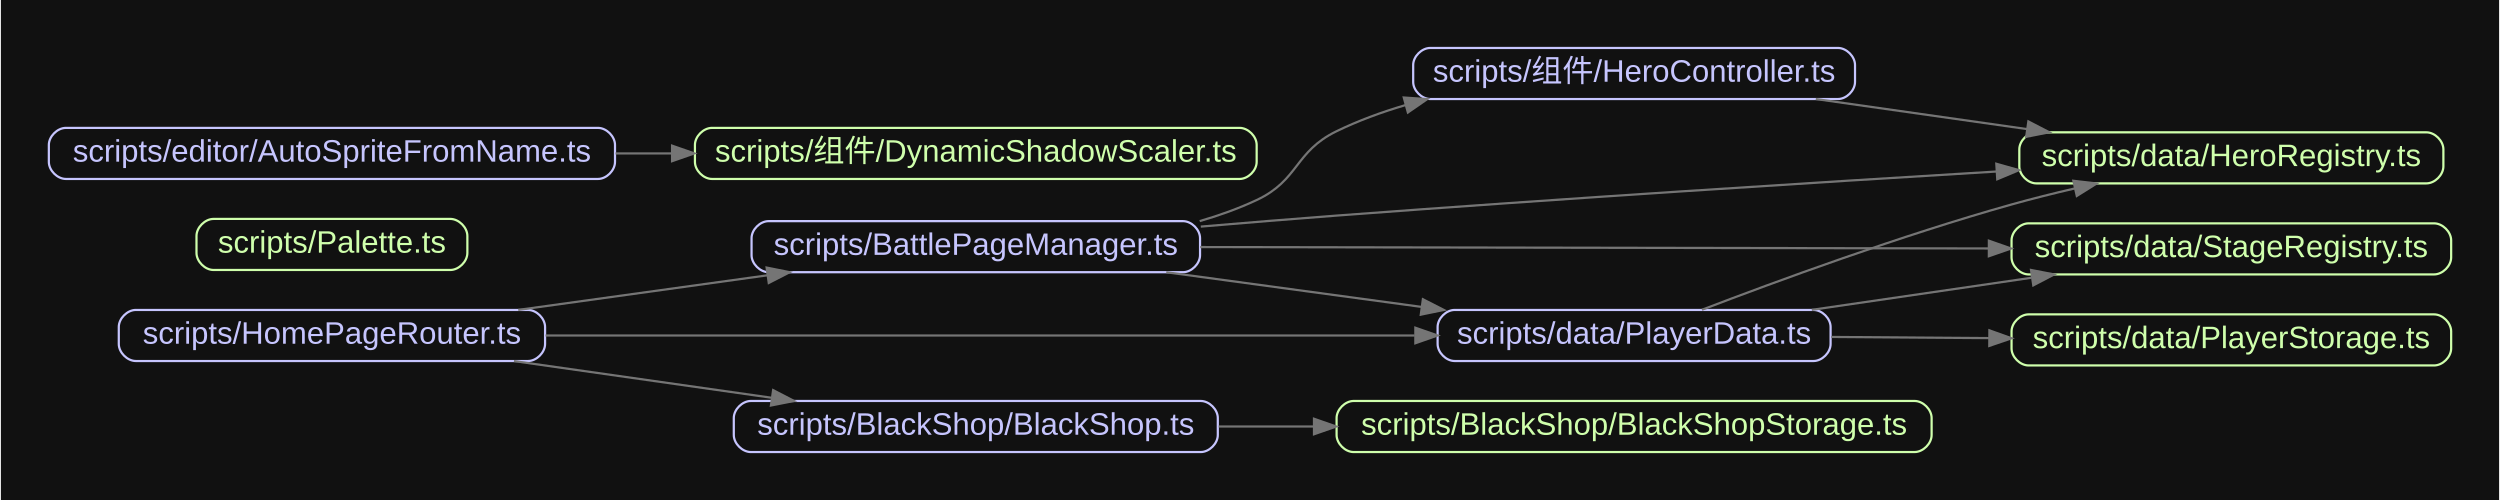
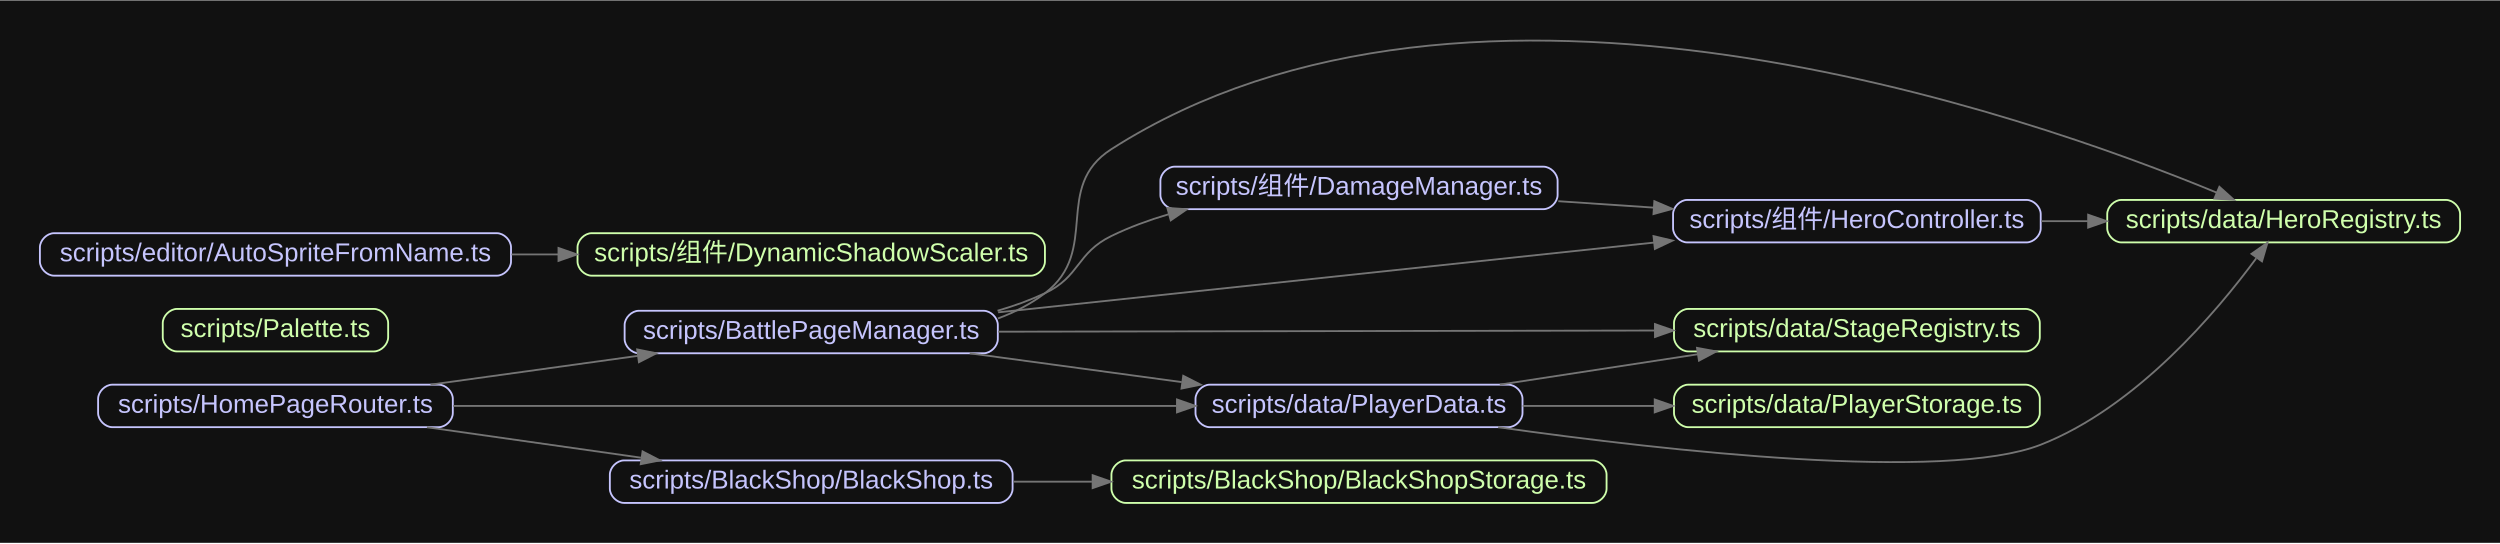
- <svg xmlns="http://www.w3.org/2000/svg" width="1125pt" height="225pt" viewBox="0.00 0.00 1125.20 225.20">
-   <g id="graph0" class="graph" transform="scale(1 1) rotate(0) translate(21.6 203.6)">
-     <polygon fill="#111111" stroke="none" points="-21.6,21.6 -21.6,-203.6 1103.6,-203.6 1103.6,21.6 -21.6,21.6" />
+ <svg xmlns="http://www.w3.org/2000/svg" width="1353pt" height="294pt" viewBox="0.00 0.00 1353.20 293.60">
+   <g id="graph0" class="graph" transform="scale(1 1) rotate(0) translate(21.6 271.995)">
+     <polygon fill="#111111" stroke="none" points="-21.6,21.6 -21.6,-271.995 1331.6,-271.995 1331.6,21.6 -21.6,21.6" />
    <g id="node1" class="node">
      <path fill="none" stroke="#c6c5fe" d="M510.833,-104C510.833,-104 324.167,-104 324.167,-104 320.333,-104 316.5,-100.167 316.5,-96.333 316.5,-96.333 316.5,-88.667 316.5,-88.667 316.5,-84.833 320.333,-81 324.167,-81 324.167,-81 510.833,-81 510.833,-81 514.667,-81 518.5,-84.833 518.5,-88.667 518.5,-88.667 518.5,-96.333 518.5,-96.333 518.5,-100.167 514.667,-104 510.833,-104" />
      <text text-anchor="middle" x="417.5" y="-88.8" font-family="Arial" font-size="14.00" fill="#c6c5fe">scripts/BattlePageManager.ts</text>
    </g>
    <g id="node2" class="node">
-       <path fill="none" stroke="#cfffac" d="M1070.83,-144C1070.83,-144 895.167,-144 895.167,-144 891.333,-144 887.5,-140.167 887.5,-136.333 887.5,-136.333 887.5,-128.667 887.5,-128.667 887.5,-124.833 891.333,-121 895.167,-121 895.167,-121 1070.83,-121 1070.83,-121 1074.67,-121 1078.5,-124.833 1078.5,-128.667 1078.5,-128.667 1078.5,-136.333 1078.5,-136.333 1078.5,-140.167 1074.67,-144 1070.83,-144" />
-       <text text-anchor="middle" x="983" y="-128.8" font-family="Arial" font-size="14.00" fill="#cfffac">scripts/data/HeroRegistry.ts</text>
+       <path fill="none" stroke="#cfffac" d="M1302.33,-164C1302.33,-164 1126.67,-164 1126.67,-164 1122.83,-164 1119,-160.167 1119,-156.333 1119,-156.333 1119,-148.667 1119,-148.667 1119,-144.833 1122.83,-141 1126.67,-141 1126.67,-141 1302.33,-141 1302.33,-141 1306.17,-141 1310,-144.833 1310,-148.667 1310,-148.667 1310,-156.333 1310,-156.333 1310,-160.167 1306.17,-164 1302.33,-164" />
+       <text text-anchor="middle" x="1214.5" y="-148.8" font-family="Arial" font-size="14.00" fill="#cfffac">scripts/data/HeroRegistry.ts</text>
    </g>
    <g id="edge1" class="edge">
-       <path fill="none" stroke="#757575" d="M518.838,-101.541C539.08,-103.269 560.216,-105.003 580,-106.5 680.818,-114.129 795.968,-121.433 877.112,-126.346" />
-       <polygon fill="#757575" stroke="#757575" points="877.14,-129.854 887.333,-126.963 877.562,-122.867 877.14,-129.854" />
+       <path fill="none" stroke="#757575" d="M518.572,-99.833C527.696,-103.212 536.362,-107.668 544,-113.5 574.347,-136.67 547.839,-170.922 580,-191.5 774.895,-316.2 1076.27,-210.099 1178.33,-167.919" />
+       <polygon fill="#757575" stroke="#757575" points="1179.71,-171.139 1187.58,-164.047 1177,-164.682 1179.71,-171.139" />
    </g>
    <g id="node3" class="node">
      <path fill="none" stroke="#c6c5fe" d="M794.833,-64C794.833,-64 633.167,-64 633.167,-64 629.333,-64 625.5,-60.167 625.5,-56.333 625.5,-56.333 625.5,-48.667 625.5,-48.667 625.5,-44.833 629.333,-41 633.167,-41 633.167,-41 794.833,-41 794.833,-41 798.667,-41 802.5,-44.833 802.5,-48.667 802.5,-48.667 802.5,-56.333 802.5,-56.333 802.5,-60.167 798.667,-64 794.833,-64" />
      <text text-anchor="middle" x="714" y="-48.8" font-family="Arial" font-size="14.00" fill="#c6c5fe">scripts/data/PlayerData.ts</text>
    </g>
    <g id="edge2" class="edge">
      <path fill="none" stroke="#757575" d="M503.286,-80.984C539.166,-76.111 581.118,-70.413 618.033,-65.399" />
      <polygon fill="#757575" stroke="#757575" points="618.864,-68.818 628.302,-64.004 617.922,-61.882 618.864,-68.818" />
    </g>
    <g id="node4" class="node">
-       <path fill="none" stroke="#cfffac" d="M1074.33,-103C1074.33,-103 891.667,-103 891.667,-103 887.833,-103 884,-99.167 884,-95.333 884,-95.333 884,-87.667 884,-87.667 884,-83.833 887.833,-80 891.667,-80 891.667,-80 1074.33,-80 1074.33,-80 1078.17,-80 1082,-83.833 1082,-87.667 1082,-87.667 1082,-95.333 1082,-95.333 1082,-99.167 1078.17,-103 1074.33,-103" />
-       <text text-anchor="middle" x="983" y="-87.8" font-family="Arial" font-size="14.00" fill="#cfffac">scripts/data/StageRegistry.ts</text>
+       <path fill="none" stroke="#cfffac" d="M1074.83,-105C1074.83,-105 892.167,-105 892.167,-105 888.333,-105 884.5,-101.167 884.5,-97.333 884.5,-97.333 884.5,-89.667 884.5,-89.667 884.5,-85.833 888.333,-82 892.167,-82 892.167,-82 1074.83,-82 1074.83,-82 1078.67,-82 1082.5,-85.833 1082.5,-89.667 1082.5,-89.667 1082.5,-97.333 1082.5,-97.333 1082.5,-101.167 1078.67,-105 1074.83,-105" />
+       <text text-anchor="middle" x="983.5" y="-89.8" font-family="Arial" font-size="14.00" fill="#cfffac">scripts/data/StageRegistry.ts</text>
    </g>
    <g id="edge3" class="edge">
-       <path fill="none" stroke="#757575" d="M518.593,-92.322C618.373,-92.145 771.141,-91.874 873.707,-91.692" />
-       <polygon fill="#757575" stroke="#757575" points="873.789,-95.192 883.783,-91.674 873.777,-88.192 873.789,-95.192" />
+       <path fill="none" stroke="#757575" d="M518.682,-92.678C618.55,-92.855 771.453,-93.126 874.111,-93.308" />
+       <polygon fill="#757575" stroke="#757575" points="874.19,-96.808 884.196,-93.326 874.202,-89.808 874.19,-96.808" />
    </g>
    <g id="node5" class="node">
-       <path fill="none" stroke="#c6c5fe" d="M805.833,-182C805.833,-182 622.167,-182 622.167,-182 618.333,-182 614.5,-178.167 614.5,-174.333 614.5,-174.333 614.5,-166.667 614.5,-166.667 614.5,-162.833 618.333,-159 622.167,-159 622.167,-159 805.833,-159 805.833,-159 809.667,-159 813.5,-162.833 813.5,-166.667 813.5,-166.667 813.5,-174.333 813.5,-174.333 813.5,-178.167 809.667,-182 805.833,-182" />
-       <text text-anchor="middle" x="714" y="-166.8" font-family="Arial" font-size="14.00" fill="#c6c5fe">scripts/组件/HeroController.ts</text>
+       <path fill="none" stroke="#c6c5fe" d="M813.833,-182C813.833,-182 614.167,-182 614.167,-182 610.333,-182 606.5,-178.167 606.5,-174.333 606.5,-174.333 606.5,-166.667 606.5,-166.667 606.5,-162.833 610.333,-159 614.167,-159 614.167,-159 813.833,-159 813.833,-159 817.667,-159 821.5,-162.833 821.5,-166.667 821.5,-166.667 821.5,-174.333 821.5,-174.333 821.5,-178.167 817.667,-182 813.833,-182" />
+       <text text-anchor="middle" x="714" y="-166.8" font-family="Arial" font-size="14.00" fill="#c6c5fe">scripts/组件/DamageManager.ts</text>
    </g>
    <g id="edge4" class="edge">
      <path fill="none" stroke="#757575" d="M518.349,-104.017C527.22,-106.581 535.899,-109.703 544,-113.5 563.118,-122.462 561.006,-135.278 580,-144.5 589.723,-149.22 600.238,-153.084 610.95,-156.246" />
      <polygon fill="#757575" stroke="#757575" points="610.255,-159.685 620.825,-158.957 612.108,-152.934 610.255,-159.685" />
    </g>
-     <g id="edge9" class="edge">
-       <path fill="none" stroke="#757575" d="M744.559,-64.083C778.016,-76.895 834.33,-97.567 884,-111.5 893.139,-114.064 902.833,-116.488 912.431,-118.717" />
-       <polygon fill="#757575" stroke="#757575" points="911.844,-122.173 922.37,-120.966 913.389,-115.345 911.844,-122.173" />
+     <g id="node6" class="node">
+       <path fill="none" stroke="#c6c5fe" d="M1075.33,-164C1075.33,-164 891.667,-164 891.667,-164 887.833,-164 884,-160.167 884,-156.333 884,-156.333 884,-148.667 884,-148.667 884,-144.833 887.833,-141 891.667,-141 891.667,-141 1075.33,-141 1075.33,-141 1079.17,-141 1083,-144.833 1083,-148.667 1083,-148.667 1083,-156.333 1083,-156.333 1083,-160.167 1079.17,-164 1075.33,-164" />
+       <text text-anchor="middle" x="983.5" y="-148.8" font-family="Arial" font-size="14.00" fill="#c6c5fe">scripts/组件/HeroController.ts</text>
+     </g>
+     <g id="edge5" class="edge">
+       <path fill="none" stroke="#757575" d="M518.682,-103.158C618.397,-113.766 770.985,-129.998 873.639,-140.919" />
+       <polygon fill="#757575" stroke="#757575" points="873.41,-144.414 883.724,-141.992 874.15,-137.454 873.41,-144.414" />
+     </g>
+     <g id="edge10" class="edge">
+       <path fill="none" stroke="#757575" d="M789.318,-40.991C881.093,-28.031 1031.39,-11.257 1083,-31.5 1134.91,-51.862 1178.48,-103.648 1199.68,-132.434" />
+       <polygon fill="#757575" stroke="#757575" points="1197.08,-134.818 1205.76,-140.902 1202.77,-130.737 1197.08,-134.818" />
+     </g>
+     <g id="edge12" class="edge">
+       <path fill="none" stroke="#757575" d="M790.226,-64.03C823.559,-69.139 862.933,-75.174 897.342,-80.448" />
+       <polygon fill="#757575" stroke="#757575" points="896.961,-83.93 907.376,-81.986 898.022,-77.011 896.961,-83.93" />
+     </g>
+     <g id="node11" class="node">
+       <path fill="none" stroke="#cfffac" d="M1074.83,-64C1074.83,-64 892.167,-64 892.167,-64 888.333,-64 884.5,-60.167 884.5,-56.333 884.5,-56.333 884.5,-48.667 884.5,-48.667 884.5,-44.833 888.333,-41 892.167,-41 892.167,-41 1074.83,-41 1074.83,-41 1078.67,-41 1082.5,-44.833 1082.5,-48.667 1082.5,-48.667 1082.5,-56.333 1082.5,-56.333 1082.5,-60.167 1078.67,-64 1074.83,-64" />
+       <text text-anchor="middle" x="983.5" y="-48.8" font-family="Arial" font-size="14.00" fill="#cfffac">scripts/data/PlayerStorage.ts</text>
    </g>
    <g id="edge11" class="edge">
-       <path fill="none" stroke="#757575" d="M794.025,-64.043C825.106,-68.583 860.943,-73.817 892.936,-78.491" />
-       <polygon fill="#757575" stroke="#757575" points="892.777,-82.004 903.178,-79.987 893.789,-75.078 892.777,-82.004" />
+       <path fill="none" stroke="#757575" d="M802.59,-52.5C825.388,-52.5 850.226,-52.5 873.965,-52.5" />
+       <polygon fill="#757575" stroke="#757575" points="874.062,-56 884.062,-52.5 874.062,-49 874.062,-56" />
    </g>
-     <g id="node10" class="node">
-       <path fill="none" stroke="#cfffac" d="M1074.33,-62C1074.33,-62 891.667,-62 891.667,-62 887.833,-62 884,-58.167 884,-54.333 884,-54.333 884,-46.667 884,-46.667 884,-42.833 887.833,-39 891.667,-39 891.667,-39 1074.33,-39 1074.33,-39 1078.17,-39 1082,-42.833 1082,-46.667 1082,-46.667 1082,-54.333 1082,-54.333 1082,-58.167 1078.17,-62 1074.33,-62" />
-       <text text-anchor="middle" x="983" y="-46.8" font-family="Arial" font-size="14.00" fill="#cfffac">scripts/data/PlayerStorage.ts</text>
+     <g id="edge14" class="edge">
+       <path fill="none" stroke="#757575" d="M821.876,-163.308C838.907,-162.162 856.545,-160.975 873.622,-159.826" />
+       <polygon fill="#757575" stroke="#757575" points="873.86,-163.318 883.602,-159.155 873.39,-156.334 873.86,-163.318" />
    </g>
-     <g id="edge10" class="edge">
-       <path fill="none" stroke="#757575" d="M802.796,-51.842C825.537,-51.672 850.292,-51.487 873.94,-51.309" />
-       <polygon fill="#757575" stroke="#757575" points="874.025,-54.809 883.998,-51.234 873.972,-47.809 874.025,-54.809" />
+     <g id="edge15" class="edge">
+       <path fill="none" stroke="#757575" d="M1083.28,-152.5C1091.63,-152.5 1100.09,-152.5 1108.48,-152.5" />
+       <polygon fill="#757575" stroke="#757575" points="1108.67,-156 1118.67,-152.5 1108.67,-149 1108.67,-156" />
    </g>
-     <g id="edge13" class="edge">
-       <path fill="none" stroke="#757575" d="M795.833,-158.996C825.887,-154.718 860.182,-149.837 891.079,-145.44" />
-       <polygon fill="#757575" stroke="#757575" points="891.574,-148.905 900.981,-144.031 890.588,-141.975 891.574,-148.905" />
-     </g>
-     <g id="node6" class="node">
+     <g id="node7" class="node">
      <path fill="none" stroke="#c6c5fe" d="M518.833,-23C518.833,-23 316.167,-23 316.167,-23 312.333,-23 308.5,-19.167 308.5,-15.333 308.5,-15.333 308.5,-7.667 308.5,-7.667 308.5,-3.833 312.333,-0 316.167,-0 316.167,-0 518.833,-0 518.833,-0 522.667,-0 526.5,-3.833 526.5,-7.667 526.5,-7.667 526.5,-15.333 526.5,-15.333 526.5,-19.167 522.667,-23 518.833,-23" />
      <text text-anchor="middle" x="417.5" y="-7.8" font-family="Arial" font-size="14.00" fill="#c6c5fe">scripts/BlackShop/BlackShop.ts</text>
    </g>
-     <g id="node7" class="node">
+     <g id="node8" class="node">
      <path fill="none" stroke="#cfffac" d="M840.333,-23C840.333,-23 587.667,-23 587.667,-23 583.833,-23 580,-19.167 580,-15.333 580,-15.333 580,-7.667 580,-7.667 580,-3.833 583.833,-0 587.667,-0 587.667,-0 840.333,-0 840.333,-0 844.167,-0 848,-3.833 848,-7.667 848,-7.667 848,-15.333 848,-15.333 848,-19.167 844.167,-23 840.333,-23" />
      <text text-anchor="middle" x="714" y="-7.8" font-family="Arial" font-size="14.00" fill="#cfffac">scripts/BlackShop/BlackShopStorage.ts</text>
    </g>
-     <g id="edge5" class="edge">
+     <g id="edge6" class="edge">
      <path fill="none" stroke="#757575" d="M526.906,-11.5C540.764,-11.5 555.115,-11.5 569.421,-11.5" />
      <polygon fill="#757575" stroke="#757575" points="569.821,-15 579.821,-11.5 569.821,-8 569.821,-15" />
    </g>
-     <g id="node8" class="node">
+     <g id="node9" class="node">
      <path fill="none" stroke="#c6c5fe" d="M215.833,-64C215.833,-64 39.167,-64 39.167,-64 35.333,-64 31.5,-60.167 31.5,-56.333 31.5,-56.333 31.5,-48.667 31.5,-48.667 31.5,-44.833 35.333,-41 39.167,-41 39.167,-41 215.833,-41 215.833,-41 219.667,-41 223.5,-44.833 223.5,-48.667 223.5,-48.667 223.5,-56.333 223.5,-56.333 223.5,-60.167 219.667,-64 215.833,-64" />
      <text text-anchor="middle" x="127.5" y="-48.8" font-family="Arial" font-size="14.00" fill="#c6c5fe">scripts/HomePageRouter.ts</text>
    </g>
-     <g id="edge6" class="edge">
+     <g id="edge7" class="edge">
      <path fill="none" stroke="#757575" d="M211.415,-64.016C246.502,-68.889 287.529,-74.587 323.629,-79.601" />
      <polygon fill="#757575" stroke="#757575" points="323.285,-83.087 333.672,-80.996 324.248,-76.154 323.285,-83.087" />
    </g>
-     <g id="edge8" class="edge">
+     <g id="edge9" class="edge">
      <path fill="none" stroke="#757575" d="M223.711,-52.5C331.513,-52.5 506.267,-52.5 615.148,-52.5" />
      <polygon fill="#757575" stroke="#757575" points="615.475,-56 625.475,-52.5 615.475,-49 615.475,-56" />
    </g>
-     <g id="edge7" class="edge">
+     <g id="edge8" class="edge">
      <path fill="none" stroke="#757575" d="M209.49,-40.97C245.532,-35.839 288.134,-29.774 325.293,-24.484" />
      <polygon fill="#757575" stroke="#757575" points="326.212,-27.889 335.619,-23.014 325.225,-20.959 326.212,-27.889" />
    </g>
-     <g id="node9" class="node">
+     <g id="node10" class="node">
      <path fill="none" stroke="#cfffac" d="M180.833,-105C180.833,-105 74.167,-105 74.167,-105 70.333,-105 66.5,-101.167 66.5,-97.333 66.5,-97.333 66.5,-89.667 66.5,-89.667 66.5,-85.833 70.333,-82 74.167,-82 74.167,-82 180.833,-82 180.833,-82 184.667,-82 188.5,-85.833 188.5,-89.667 188.5,-89.667 188.5,-97.333 188.5,-97.333 188.5,-101.167 184.667,-105 180.833,-105" />
      <text text-anchor="middle" x="127.5" y="-89.8" font-family="Arial" font-size="14.00" fill="#cfffac">scripts/Palette.ts</text>
    </g>
-     <g id="node11" class="node">
+     <g id="node12" class="node">
      <path fill="none" stroke="#c6c5fe" d="M247.333,-146C247.333,-146 7.667,-146 7.667,-146 3.833,-146 0,-142.167 0,-138.333 0,-138.333 0,-130.667 0,-130.667 0,-126.833 3.833,-123 7.667,-123 7.667,-123 247.333,-123 247.333,-123 251.167,-123 255,-126.833 255,-130.667 255,-130.667 255,-138.333 255,-138.333 255,-142.167 251.167,-146 247.333,-146" />
      <text text-anchor="middle" x="127.5" y="-130.8" font-family="Arial" font-size="14.00" fill="#c6c5fe">scripts/editor/AutoSpriteFromName.ts</text>
    </g>
-     <g id="node12" class="node">
+     <g id="node13" class="node">
      <path fill="none" stroke="#cfffac" d="M536.333,-146C536.333,-146 298.667,-146 298.667,-146 294.833,-146 291,-142.167 291,-138.333 291,-138.333 291,-130.667 291,-130.667 291,-126.833 294.833,-123 298.667,-123 298.667,-123 536.333,-123 536.333,-123 540.167,-123 544,-126.833 544,-130.667 544,-130.667 544,-138.333 544,-138.333 544,-142.167 540.167,-146 536.333,-146" />
      <text text-anchor="middle" x="417.5" y="-130.8" font-family="Arial" font-size="14.00" fill="#cfffac">scripts/组件/DynamicShadowScaler.ts</text>
    </g>
-     <g id="edge12" class="edge">
+     <g id="edge13" class="edge">
      <path fill="none" stroke="#757575" d="M255.24,-134.5C263.609,-134.5 272.056,-134.5 280.467,-134.5" />
      <polygon fill="#757575" stroke="#757575" points="280.701,-138 290.701,-134.5 280.701,-131 280.701,-138" />
    </g>
  </g>
</svg>
